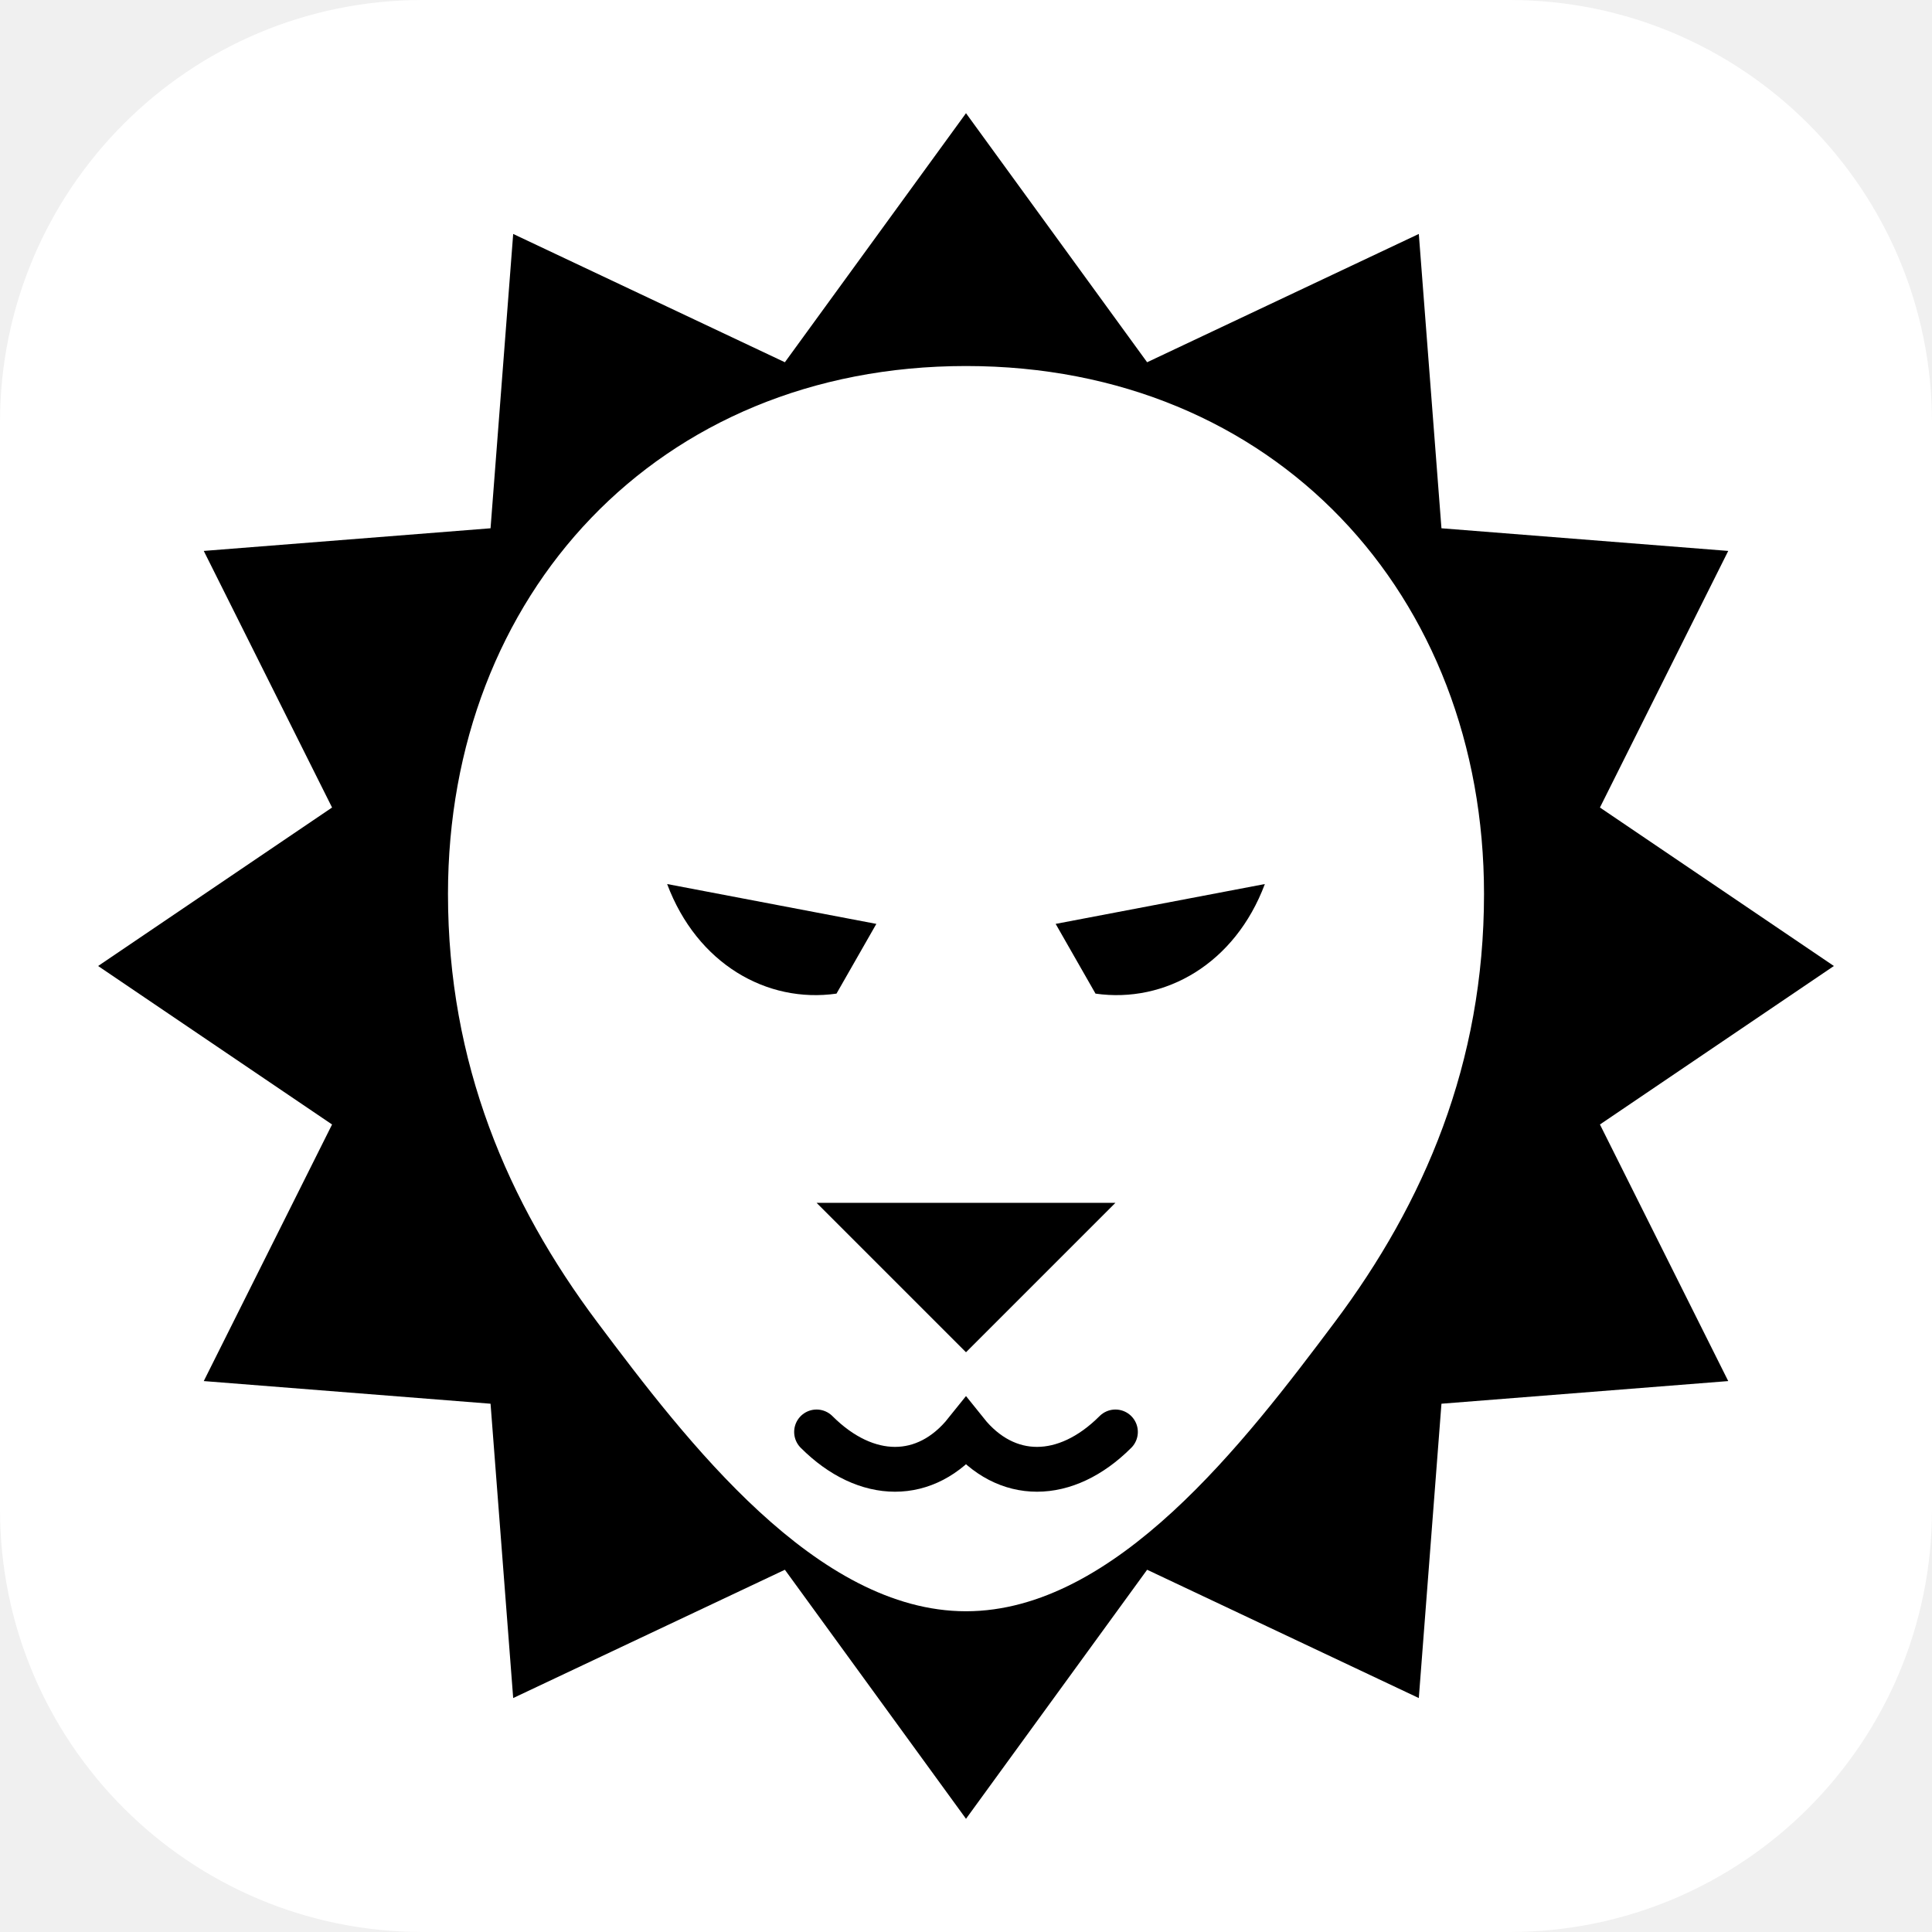
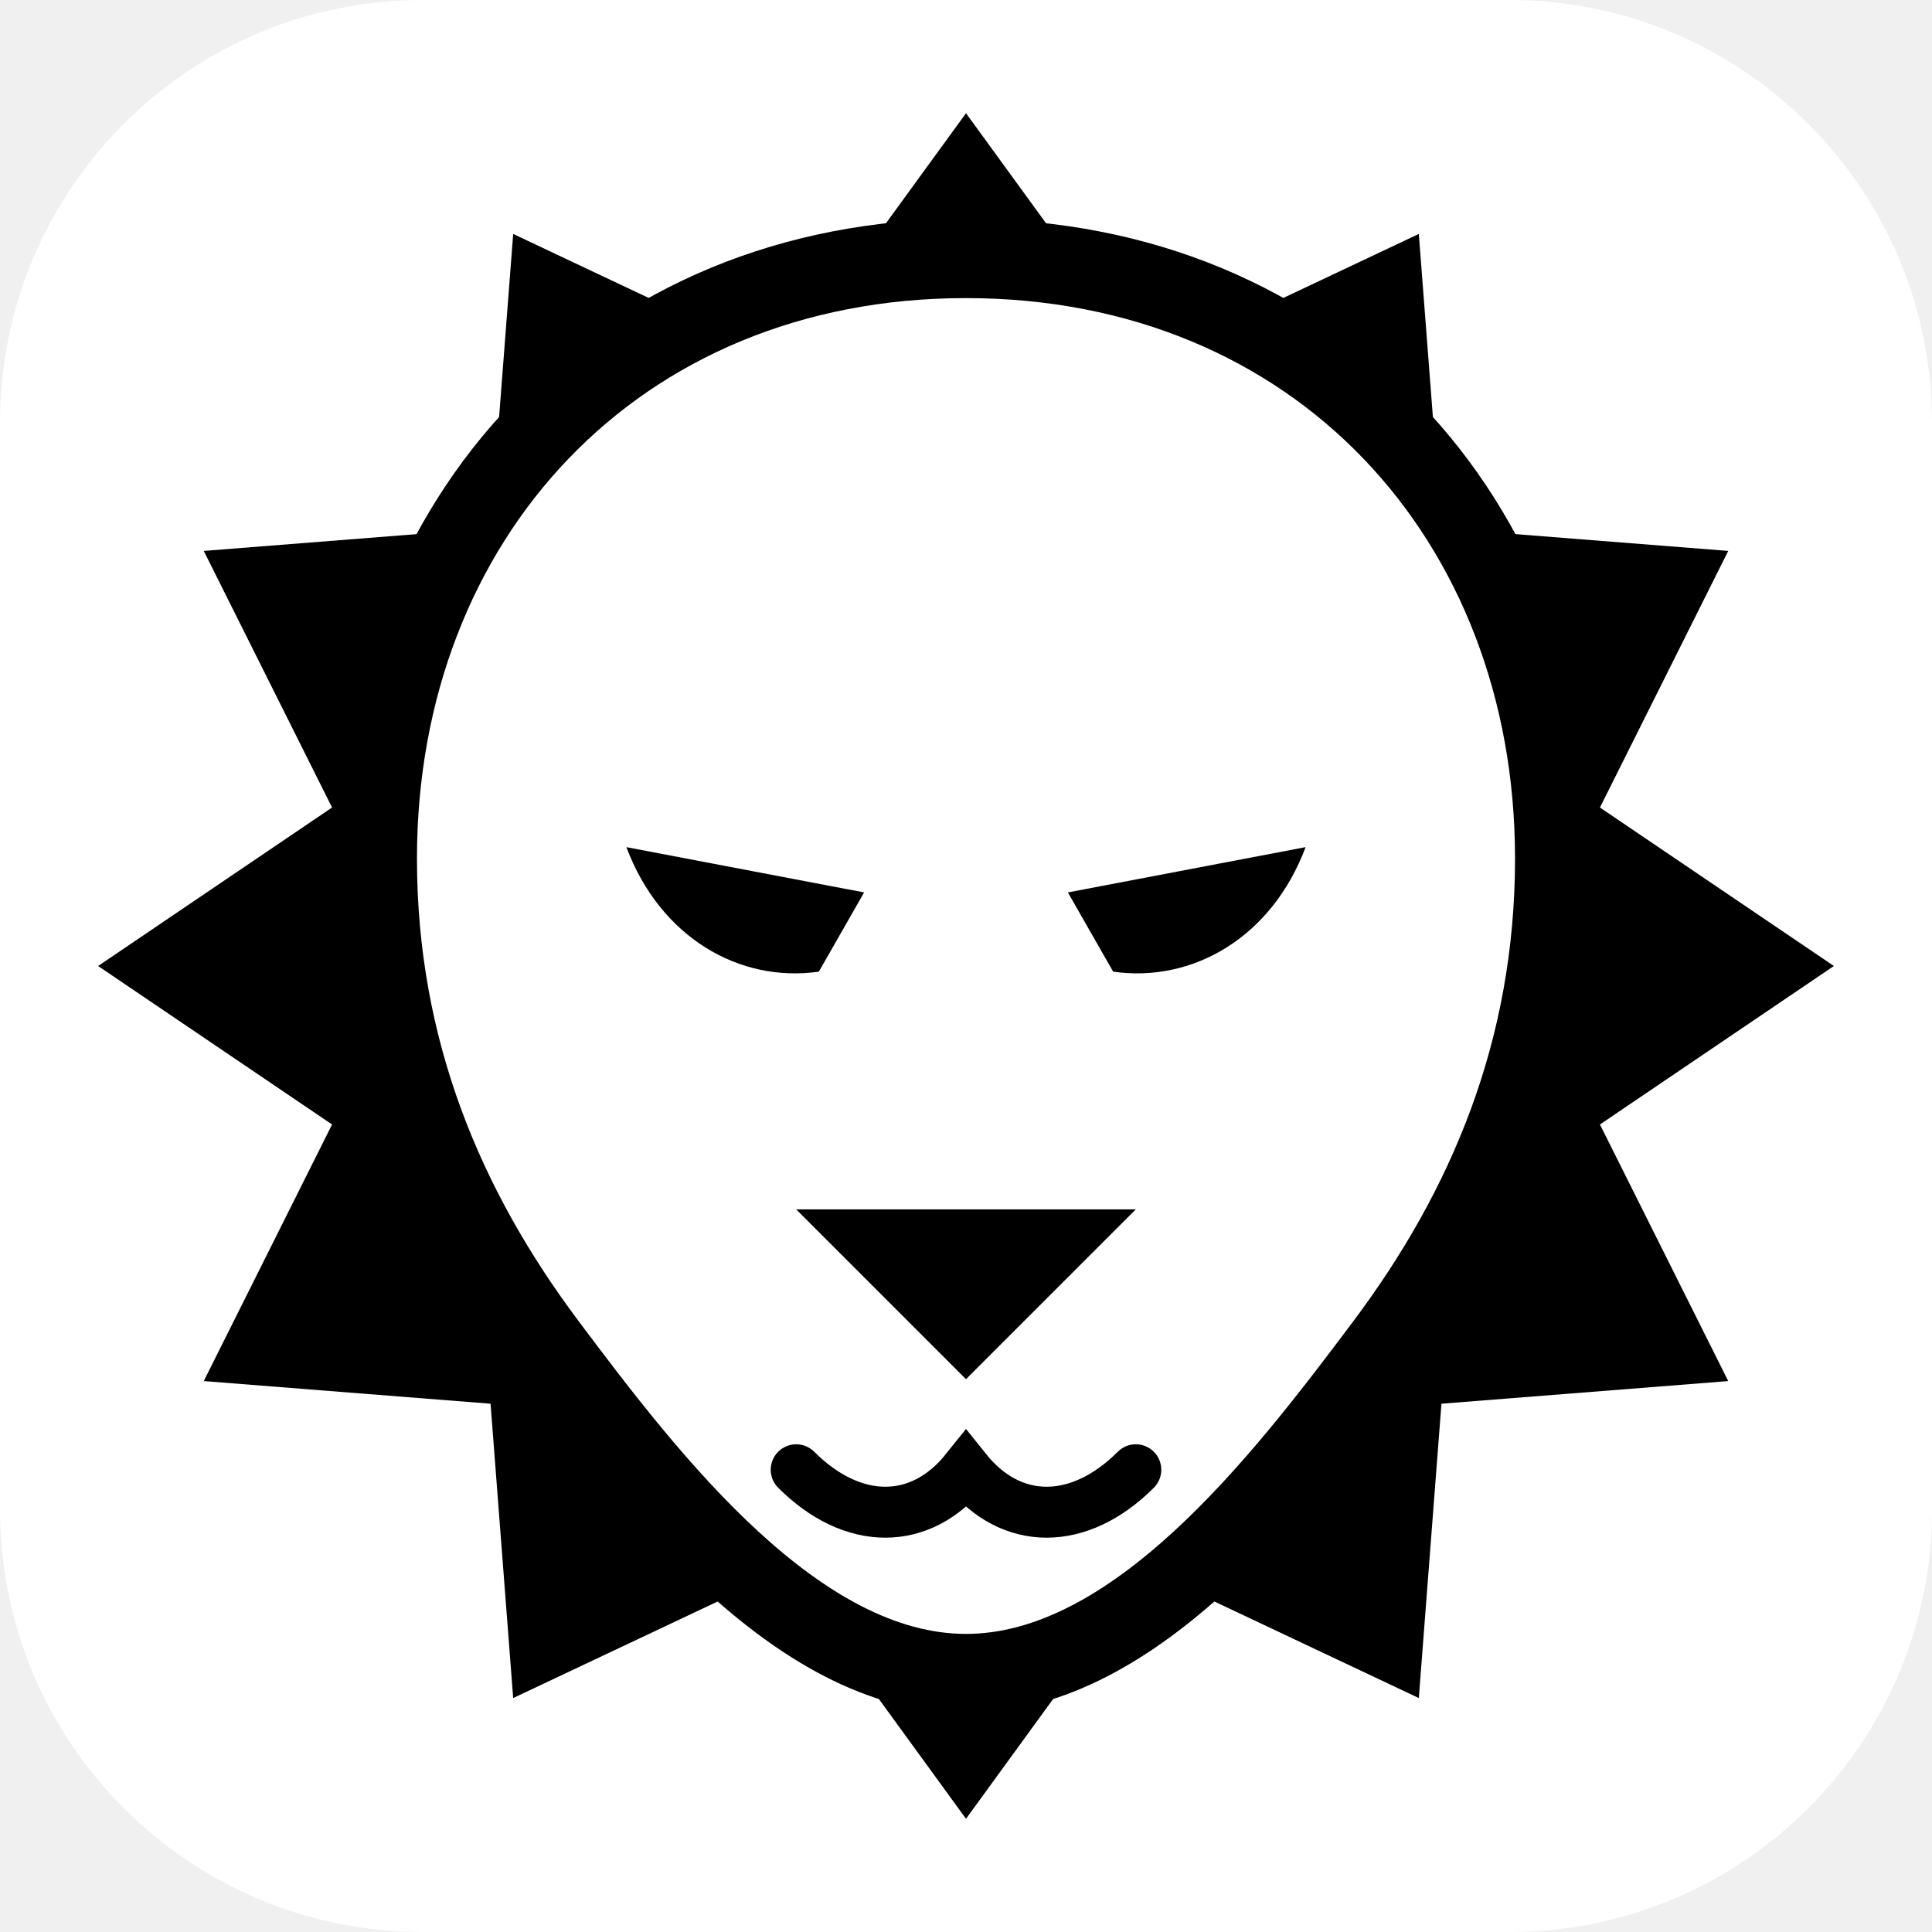
<svg xmlns="http://www.w3.org/2000/svg" viewBox="0 0 512 512">
  <rect width="512" height="512" rx="112" fill="#fff" />
  <polygon fill="#000" points="256,30 304,96 376,62 382,140 458,146 424,214 486,256 424,298 458,366 382,372 376,450 304,416 256,482 208,416 136,450 130,372 54,366 88,298 26,256 88,214 54,146 130,140 136,62 208,96" />
-   <g transform="translate(256 262) scale(1.32) translate(-256 -257)">
-     <path fill="#fff" d="M256 132c-62 0-104 46-104 106 0 34 12 62 30 86 18 24 44 58 74 58s56-34 74-58c18-24 30-52 30-86 0-60-42-106-104-106z" />
+   <g transform="translate(256 256) scale(1.5) translate(-256 -257)">
+     <path fill="#fff" stroke="#000" stroke-width="14" d="M256 132c-62 0-104 46-104 106 0 34 12 62 30 86 18 24 44 58 74 58s56-34 74-58c18-24 30-52 30-86 0-60-42-106-104-106z" />
    <path fill="#000" d="M196 236l42 8-8 14c-14 2-28-6-34-22zM316 236l-42 8 8 14c14 2 28-6 34-22z" />
    <path fill="#000" d="M226 300h60l-30 30z" />
    <path fill="none" stroke="#000" stroke-width="9" stroke-linecap="round" d="M226 346c10 10 22 10 30 0c8 10 20 10 30 0" />
  </g>
</svg>
